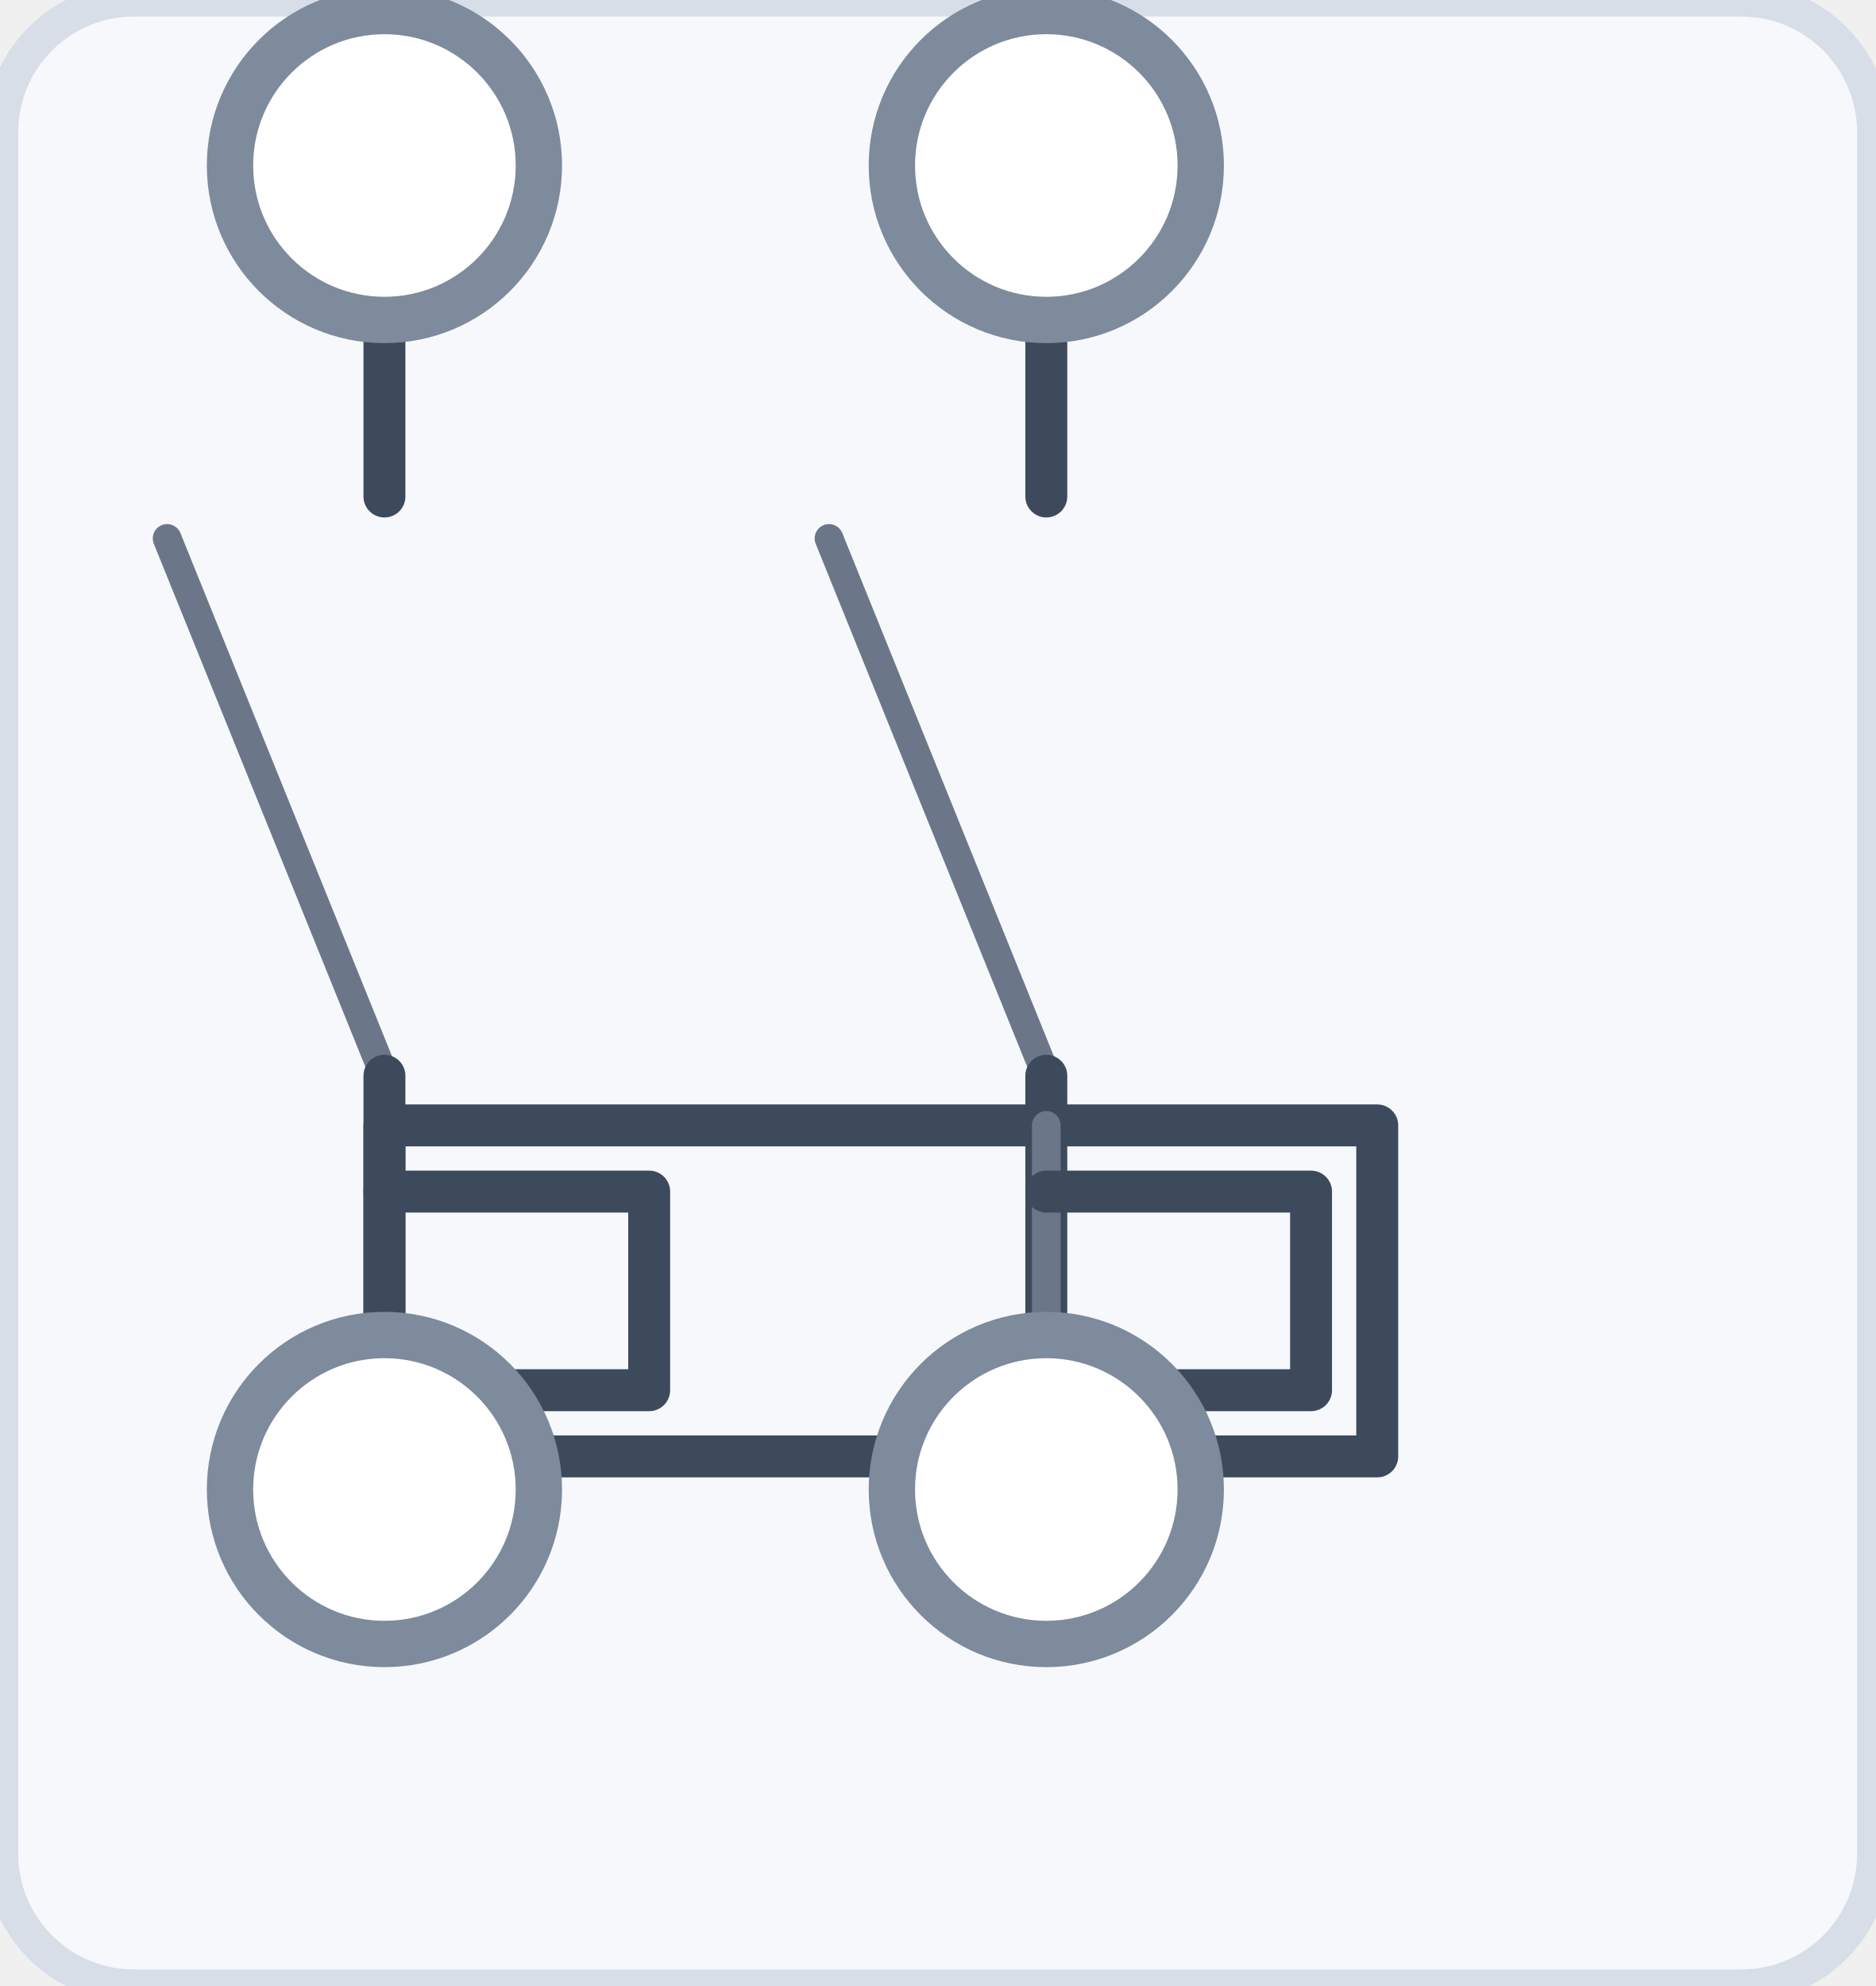
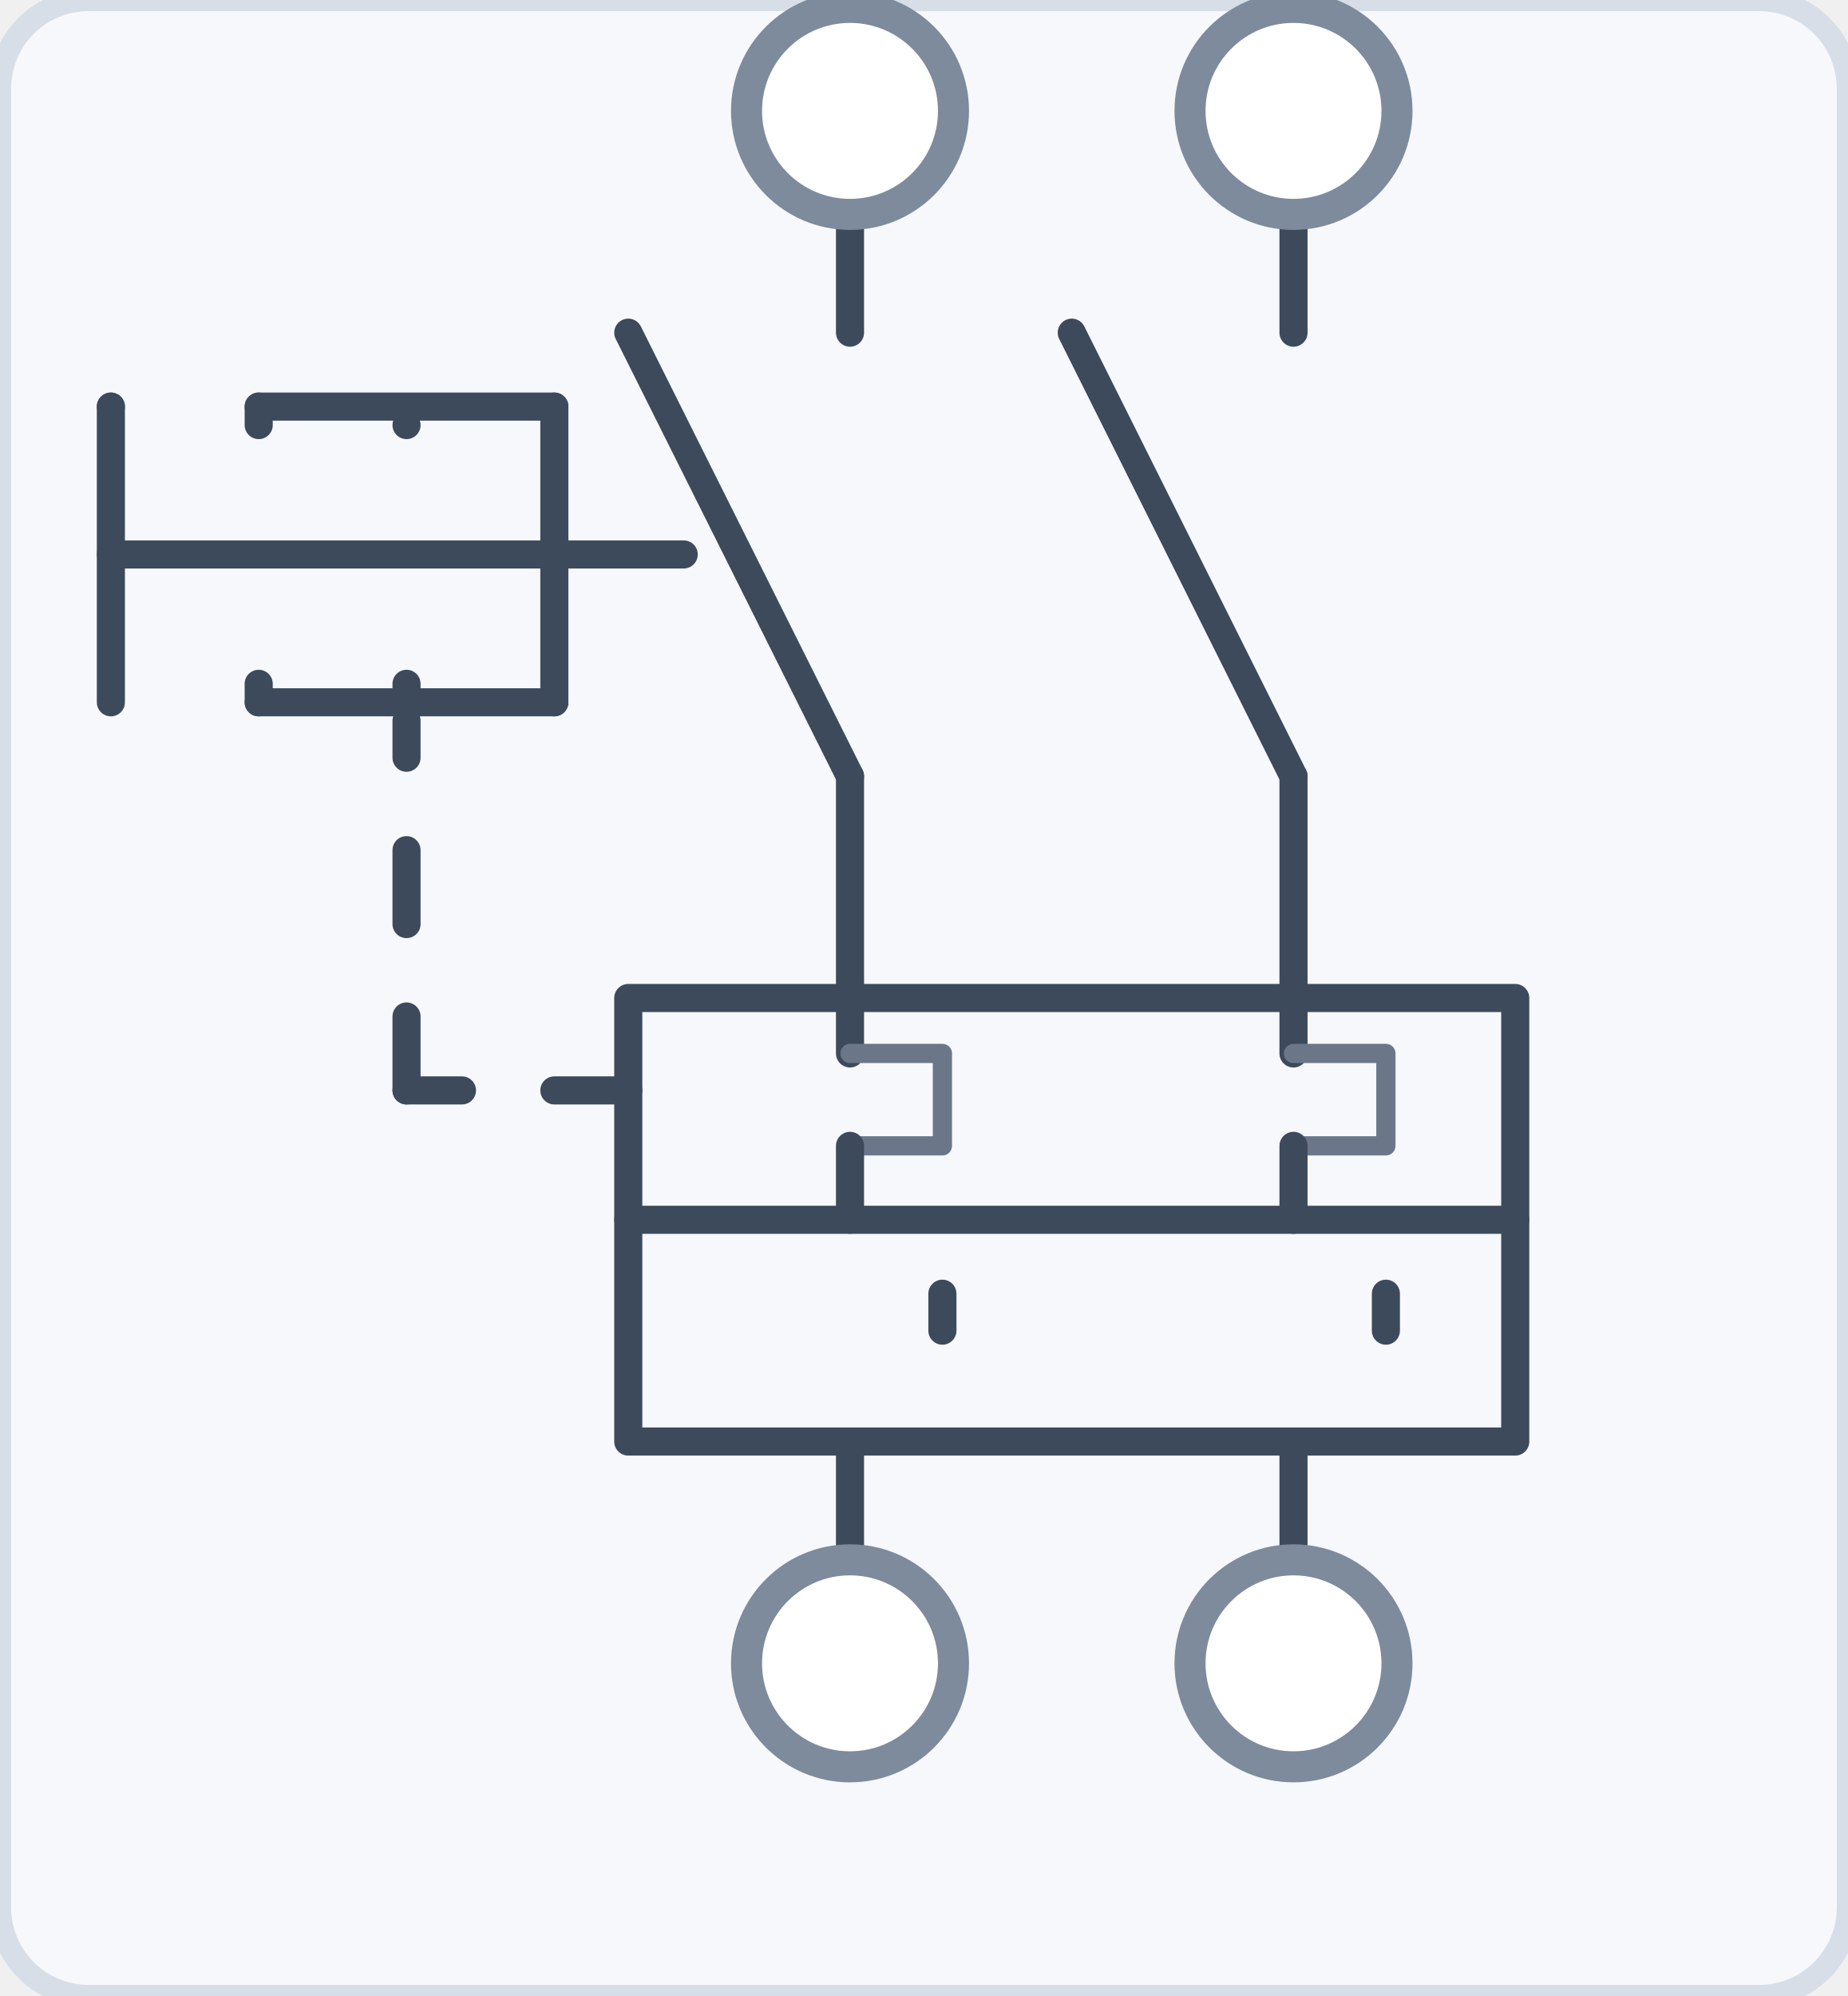
- <svg xmlns="http://www.w3.org/2000/svg" width="51" height="54" viewBox="-3.47 -1.5 16.97 18" role="img">
-   <rect x="-3.47" y="-1.5" width="16.97" height="18" rx="1.2" fill="#f6f8fb" stroke="#d7dee8" stroke-width="0.3" />
+ <svg xmlns="http://www.w3.org/2000/svg" width="75" height="81" viewBox="-11.5 -1.5 25 27" role="img">
+   <rect x="-11.5" y="-1.5" width="25" height="27" rx="1.2" fill="#f6f8fb" stroke="#d7dee8" stroke-width="0.3" />
  <path d="M0 0L0 3" stroke="#3d4a5c" stroke-width="0.38" fill="none" stroke-linecap="round" stroke-linejoin="round" />
-   <path d="M0 8.25L-1.97 3.38" stroke="#6b7789" stroke-width="0.26" fill="none" stroke-linecap="round" stroke-linejoin="round" />
-   <path d="M0 8.25L0 12" stroke="#3d4a5c" stroke-width="0.38" fill="none" stroke-linecap="round" stroke-linejoin="round" />
+   <path d="M0 9L-3 3" stroke="#3d4a5c" stroke-width="0.38" fill="none" stroke-linecap="round" stroke-linejoin="round" />
+   <path d="M0 9L0 12" stroke="#3d4a5c" stroke-width="0.38" fill="none" stroke-linecap="round" stroke-linejoin="round" />
  <path d="M6 0L6 3" stroke="#3d4a5c" stroke-width="0.38" fill="none" stroke-linecap="round" stroke-linejoin="round" />
-   <path d="M6 8.25L4.03 3.38" stroke="#6b7789" stroke-width="0.26" fill="none" stroke-linecap="round" stroke-linejoin="round" />
-   <path d="M6 8.25L6 12" stroke="#3d4a5c" stroke-width="0.38" fill="none" stroke-linecap="round" stroke-linejoin="round" />
-   <path d="M0 8.7H9V11.7H0Z" stroke="#3d4a5c" stroke-width="0.38" fill="none" stroke-linecap="round" stroke-linejoin="round" />
-   <path d="M6 8.7L6 11.7" stroke="#6b7789" stroke-width="0.26" fill="none" stroke-linecap="round" stroke-linejoin="round" />
-   <path d="M0 9.3H2.4V11.1H0" stroke="#3d4a5c" stroke-width="0.38" fill="none" stroke-linecap="round" stroke-linejoin="round" />
-   <path d="M6 9.3H8.4V11.1H6" stroke="#3d4a5c" stroke-width="0.38" fill="none" stroke-linecap="round" stroke-linejoin="round" />
+   <path d="M6 9L3 3" stroke="#3d4a5c" stroke-width="0.38" fill="none" stroke-linecap="round" stroke-linejoin="round" />
+   <path d="M6 9L6 12" stroke="#3d4a5c" stroke-width="0.38" fill="none" stroke-linecap="round" stroke-linejoin="round" />
+   <path d="M-10 4L-10 8" stroke="#3d4a5c" stroke-width="0.38" fill="none" stroke-linecap="round" stroke-linejoin="round" />
+   <path d="M-10 4L-10 4" stroke="#3d4a5c" stroke-width="0.38" fill="none" stroke-linecap="round" stroke-linejoin="round" />
+   <path d="M-8 4L-4 4" stroke="#3d4a5c" stroke-width="0.38" fill="none" stroke-linecap="round" stroke-linejoin="round" />
+   <path d="M-4 4L-4 8" stroke="#3d4a5c" stroke-width="0.38" fill="none" stroke-linecap="round" stroke-linejoin="round" />
+   <path d="M-8 8L-4 8" stroke="#3d4a5c" stroke-width="0.38" fill="none" stroke-linecap="round" stroke-linejoin="round" />
+   <path d="M-8 4L-8 4.25" stroke="#3d4a5c" stroke-width="0.38" fill="none" stroke-linecap="round" stroke-linejoin="round" />
+   <path d="M-6 4.25L-6 4.25" stroke="#3d4a5c" stroke-width="0.38" fill="none" stroke-linecap="round" stroke-linejoin="round" />
+   <path d="M-8 7.75L-8 8" stroke="#3d4a5c" stroke-width="0.38" fill="none" stroke-linecap="round" stroke-linejoin="round" />
+   <path d="M-6 7.75L-6 8" stroke="#3d4a5c" stroke-width="0.38" fill="none" stroke-linecap="round" stroke-linejoin="round" />
+   <path d="M-10 6L-2.25 6" stroke="#3d4a5c" stroke-width="0.38" fill="none" stroke-linecap="round" stroke-linejoin="round" />
+   <path d="M-6 8.25L-6 8.75" stroke="#3d4a5c" stroke-width="0.38" fill="none" stroke-linecap="round" stroke-linejoin="round" />
+   <path d="M-6 10L-6 11" stroke="#3d4a5c" stroke-width="0.38" fill="none" stroke-linecap="round" stroke-linejoin="round" />
+   <path d="M-6 12.25L-6 13.25" stroke="#3d4a5c" stroke-width="0.38" fill="none" stroke-linecap="round" stroke-linejoin="round" />
+   <path d="M-6 13.25L-5.25 13.25" stroke="#3d4a5c" stroke-width="0.38" fill="none" stroke-linecap="round" stroke-linejoin="round" />
+   <path d="M-4 13.25L-3 13.25" stroke="#3d4a5c" stroke-width="0.38" fill="none" stroke-linecap="round" stroke-linejoin="round" />
+   <path d="M-3 12H9V18H-3Z" stroke="#3d4a5c" stroke-width="0.38" fill="none" stroke-linecap="round" stroke-linejoin="round" />
+   <path d="M-3 15L9 15" stroke="#3d4a5c" stroke-width="0.38" fill="none" stroke-linecap="round" stroke-linejoin="round" />
+   <path d="M0 12L0 12.75" stroke="#3d4a5c" stroke-width="0.38" fill="none" stroke-linecap="round" stroke-linejoin="round" />
+   <path d="M0 12.75H1.25V14H0" stroke="#6b7789" stroke-width="0.26" fill="none" stroke-linecap="round" stroke-linejoin="round" />
+   <path d="M0 14L0 15" stroke="#3d4a5c" stroke-width="0.38" fill="none" stroke-linecap="round" stroke-linejoin="round" />
+   <path d="M6 12L6 12.75" stroke="#3d4a5c" stroke-width="0.38" fill="none" stroke-linecap="round" stroke-linejoin="round" />
+   <path d="M6 12.75H7.25V14H6" stroke="#6b7789" stroke-width="0.26" fill="none" stroke-linecap="round" stroke-linejoin="round" />
+   <path d="M6 14L6 15" stroke="#3d4a5c" stroke-width="0.38" fill="none" stroke-linecap="round" stroke-linejoin="round" />
+   <path d="M1.25 16L1.25 16.5" stroke="#3d4a5c" stroke-width="0.38" fill="none" stroke-linecap="round" stroke-linejoin="round" />
+   <path d="M7.25 16L7.25 16.5" stroke="#3d4a5c" stroke-width="0.38" fill="none" stroke-linecap="round" stroke-linejoin="round" />
+   <path d="M0 18L0 21" stroke="#3d4a5c" stroke-width="0.38" fill="none" stroke-linecap="round" stroke-linejoin="round" />
+   <path d="M6 18L6 21" stroke="#3d4a5c" stroke-width="0.38" fill="none" stroke-linecap="round" stroke-linejoin="round" />
  <circle cx="0" cy="0" r="1.4" fill="#ffffff" stroke="#7d8b9c" stroke-width="0.42" />
  <circle cx="6" cy="0" r="1.4" fill="#ffffff" stroke="#7d8b9c" stroke-width="0.42" />
-   <circle cx="0" cy="12" r="1.4" fill="#ffffff" stroke="#7d8b9c" stroke-width="0.42" />
-   <circle cx="6" cy="12" r="1.4" fill="#ffffff" stroke="#7d8b9c" stroke-width="0.42" />
+   <circle cx="0" cy="21" r="1.4" fill="#ffffff" stroke="#7d8b9c" stroke-width="0.42" />
+   <circle cx="6" cy="21" r="1.4" fill="#ffffff" stroke="#7d8b9c" stroke-width="0.42" />
</svg>
